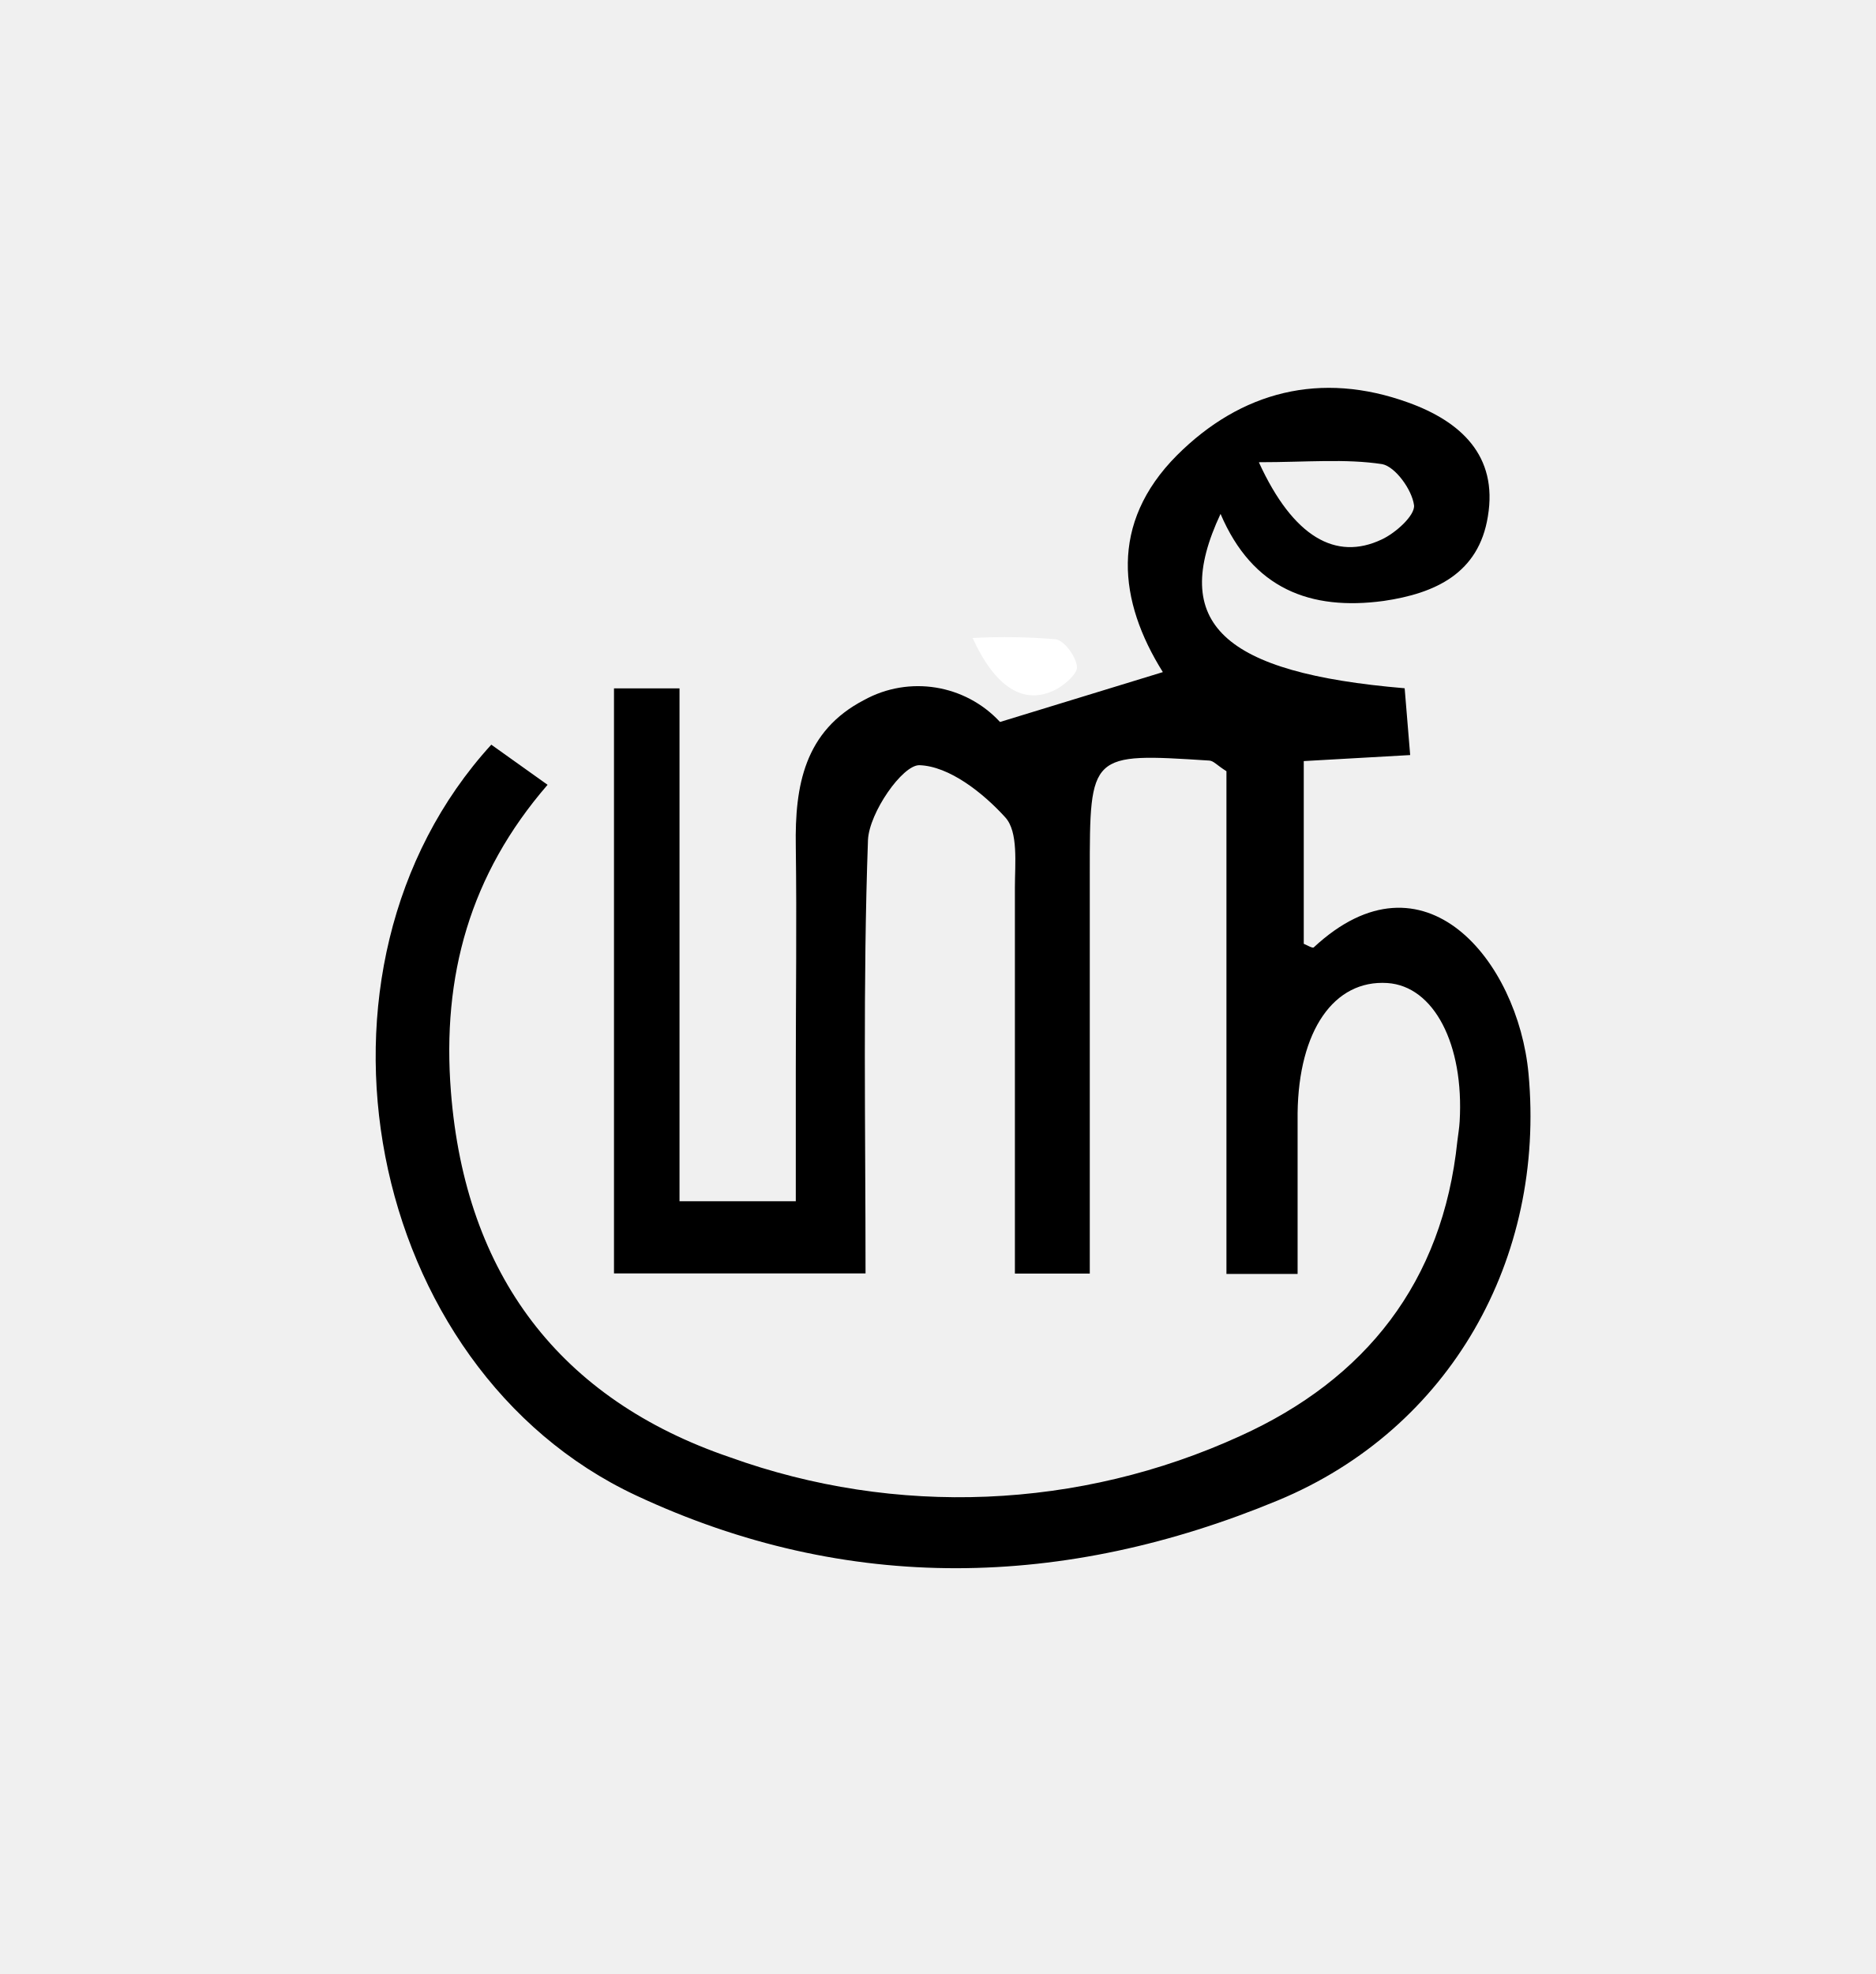
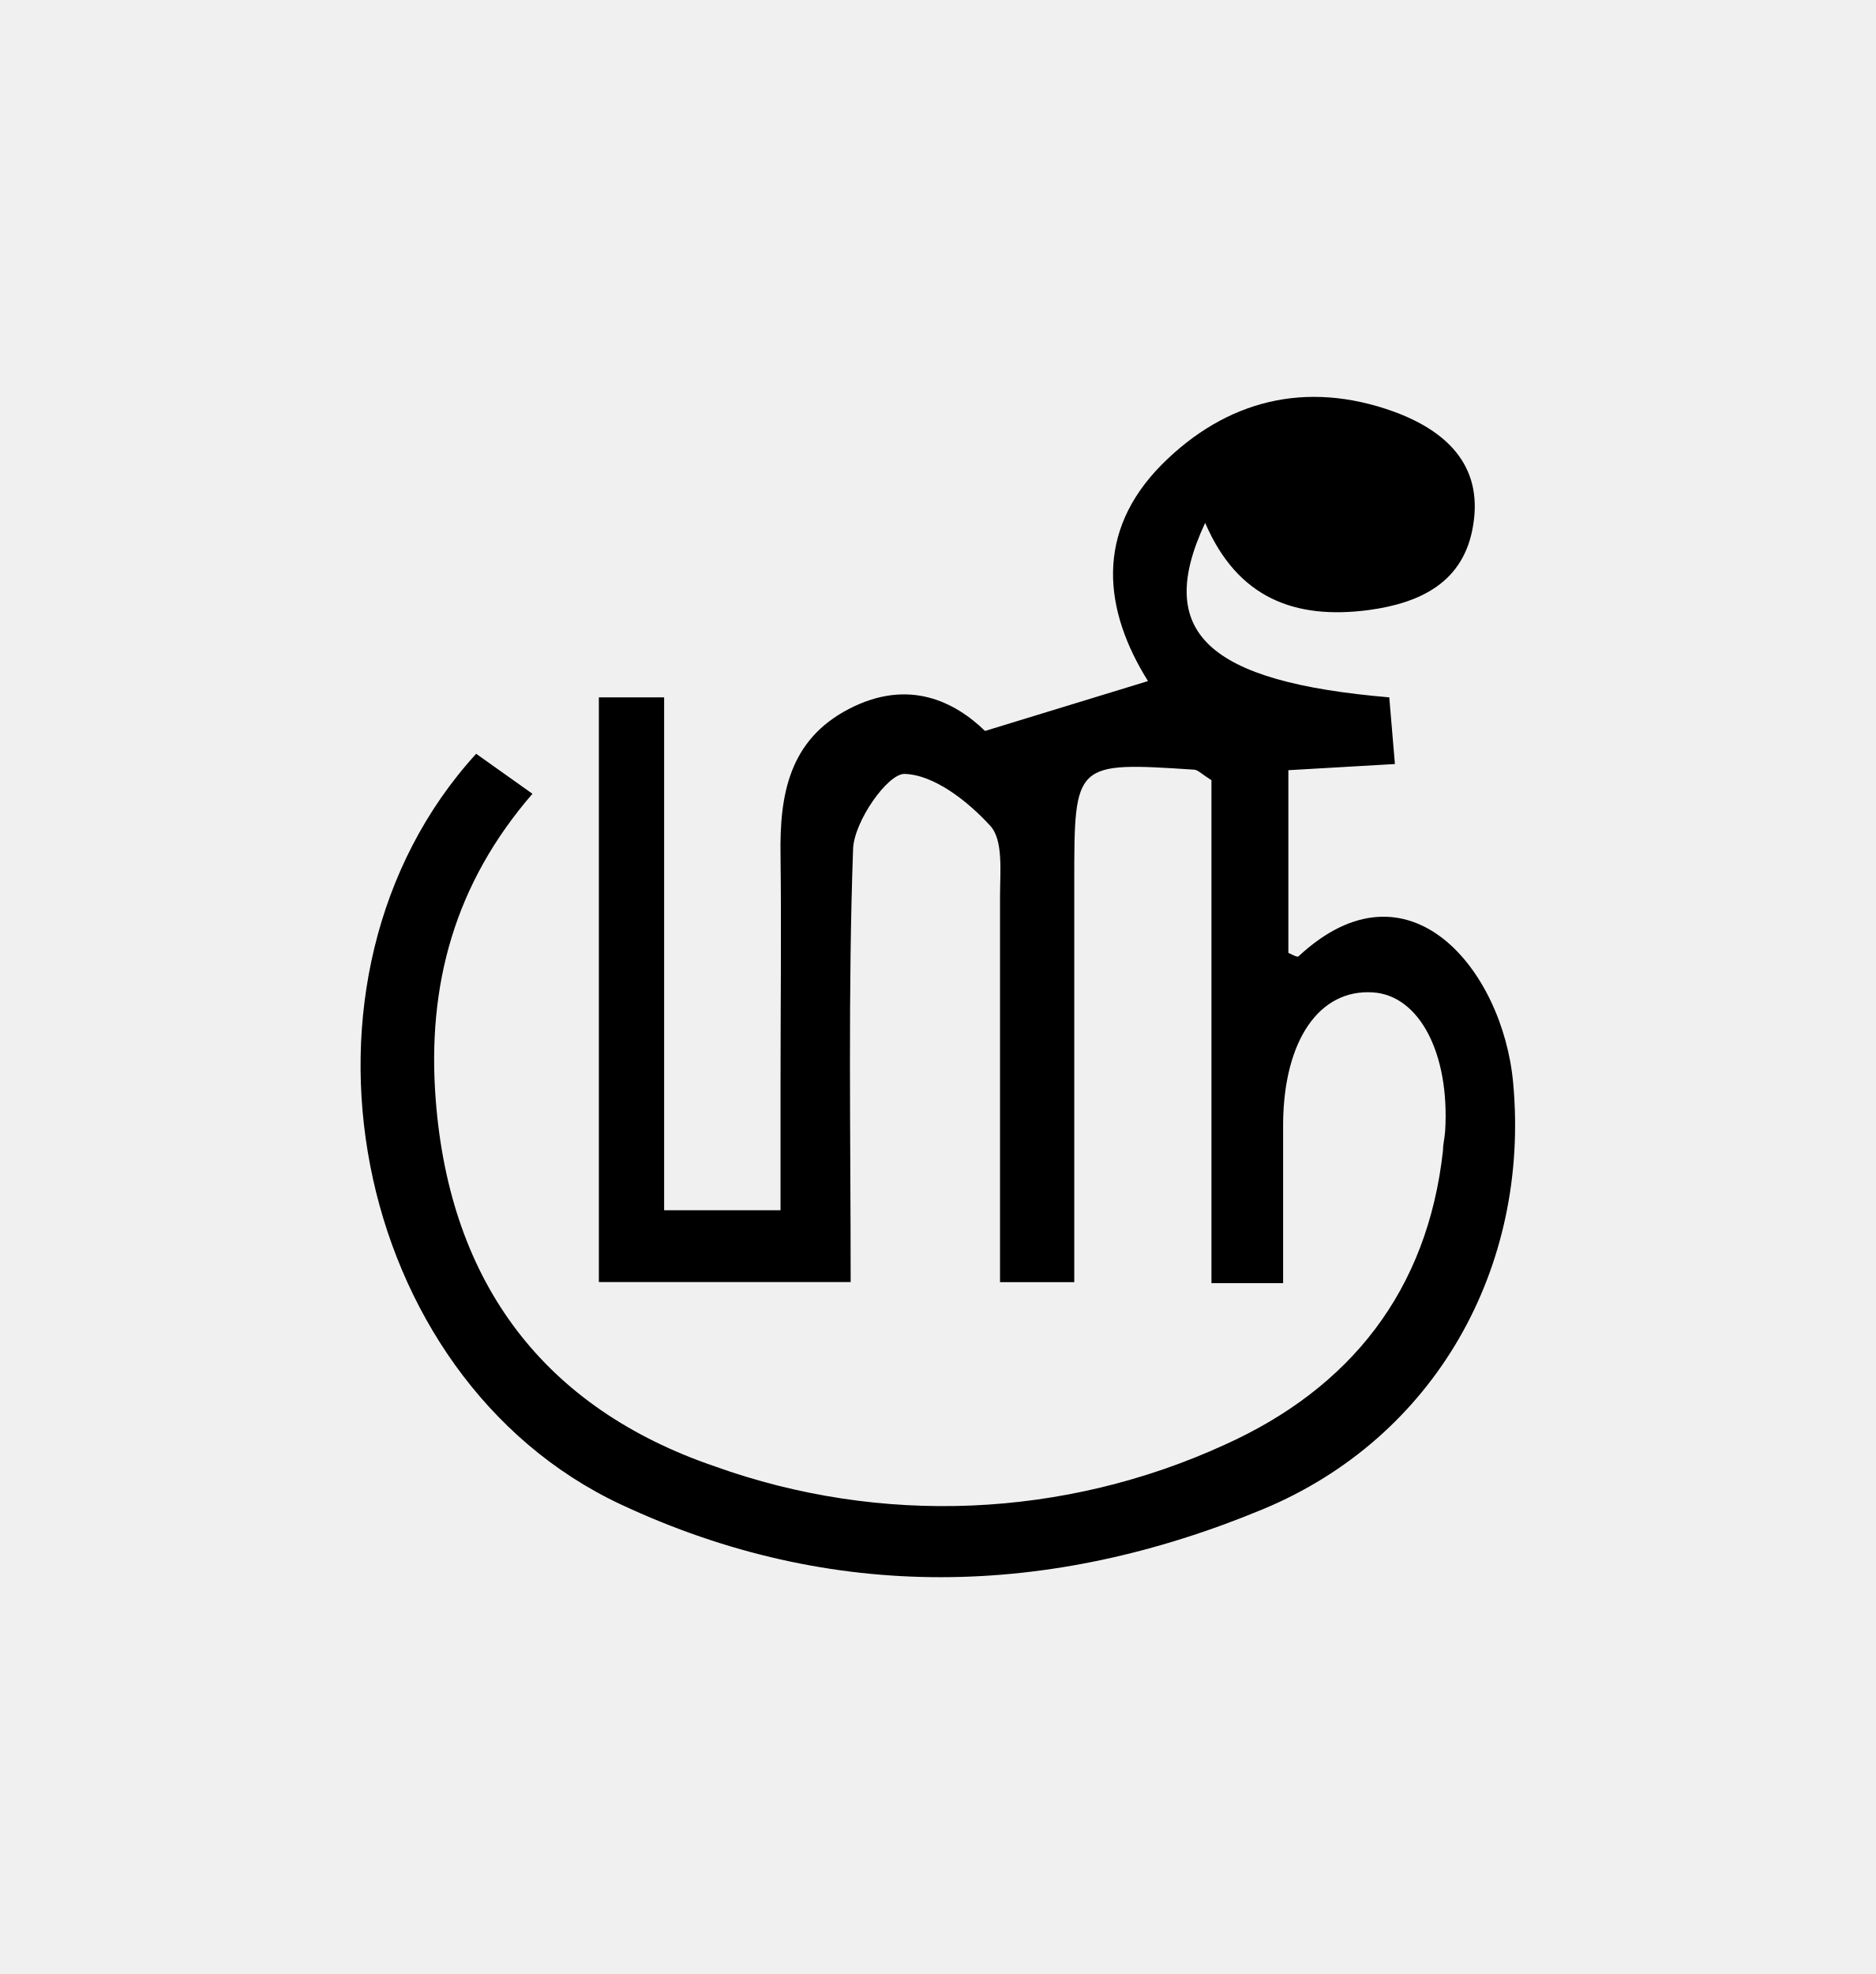
<svg xmlns="http://www.w3.org/2000/svg" viewBox="0 0 146.32 153.96" width="146.32" height="153.96">
-   <path d="M95.2 40.08c-4 8.53.14 12.4 14.36 13.6l.43 5.21-8.3.47v14.25c.21.08.68.37.78.28 8.6-8 15.93 1.06 16.75 9.84 1.34 14.42-6.09 27.71-19.54 33.29-16.61 6.89-33.55 7.35-50.08-.39-21.15-9.91-27.22-41.08-11.28-58.55l4.39 3.13c-6.06 7-8.25 14.92-7.54 23.93 1.12 14.31 8.52 24 21.74 28.51A52.75 52.75 0 0 0 96.73 112c9.77-4.42 15.8-12 16.94-23 .06-.51.15-1 .18-1.54.35-6-2-10.55-5.64-10.79-4.17-.27-6.92 3.72-7 10.14v12.55h-5.55V60.15c-.79-.5-1-.81-1.34-.83-9.32-.6-9.32-.6-9.32 8.79v31.22h-5.84V69.22c0-1.87.28-4.34-.75-5.47-1.74-1.92-4.38-4-6.71-4.07-1.33 0-3.9 3.71-4 5.83-.4 11.15-.19 22.33-.19 33.81H47.89V53.69H53v40h9.07V83.6c0-5.87.08-11.73 0-17.59-.08-4.73.67-9 5.34-11.42A8.72 8.72 0 0 1 78 56.31l12.7-3.89c-3.46-5.52-4.19-11.59 1.09-16.9 5-5 11.22-6.6 18.06-4.12 4.05 1.46 7 4.12 6.2 8.88-.71 4.43-4.09 6-8.13 6.59-5.7.77-10.22-.93-12.72-6.79zm3-4c2.67 5.82 6 7.68 9.56 6 1.09-.5 2.63-1.89 2.53-2.68-.16-1.21-1.46-3-2.48-3.2-2.89-.44-5.89-.15-9.61-.15z" />
-   <path fill="#fff" d="M75.86 49.76a47 47 0 0 1 6.5.1c.69.14 1.57 1.35 1.64 2.14.07.53-1 1.47-1.71 1.81-2.39 1.19-4.62-.11-6.43-4.05z" />
+   <path d="M94 40.78c-4 8.54.15 12.4 14.36 13.61l.44 5.2-8.31.48v14.25c.21.08.68.37.79.27 8.59-8 15.93 1.06 16.74 9.84 1.34 14.42-6.08 27.71-19.54 33.29-16.6 6.89-33.55 7.35-50.07-.39-21.13-9.91-27.21-41.07-11.27-58.54l4.39 3.12c-6.06 7-8.25 14.92-7.54 23.93 1.12 14.32 8.52 24 21.74 28.52a52.75 52.75 0 0 0 39.82-1.69c9.77-4.41 15.8-12 17-22.94 0-.52.14-1 .17-1.54.36-6-2-10.56-5.64-10.79-4.17-.27-6.92 3.71-7 10.14v12.54h-5.59V60.85c-.79-.5-1.06-.8-1.34-.82-9.36-.61-9.36-.6-9.36 8.78V100H78V69.89c0-1.87.27-4.34-.75-5.47-1.75-1.92-4.39-4-6.71-4.06-1.33 0-3.91 3.71-4 5.82-.4 11.16-.19 22.34-.19 33.81H46.71v-45.6h5.09v40h9.08V84.3c0-5.86.07-11.73 0-17.59-.08-4.73.67-9 5.34-11.42s8.28-.54 10.61 1.72l12.71-3.89c-3.45-5.52-4.18-11.59 1.09-16.9 5-5 11.22-6.59 18.07-4.12 4 1.46 7 4.12 6.2 8.88-.71 4.43-4.1 6.05-8.14 6.6-5.76.76-10.24-.93-12.76-6.8z" />
</svg>
